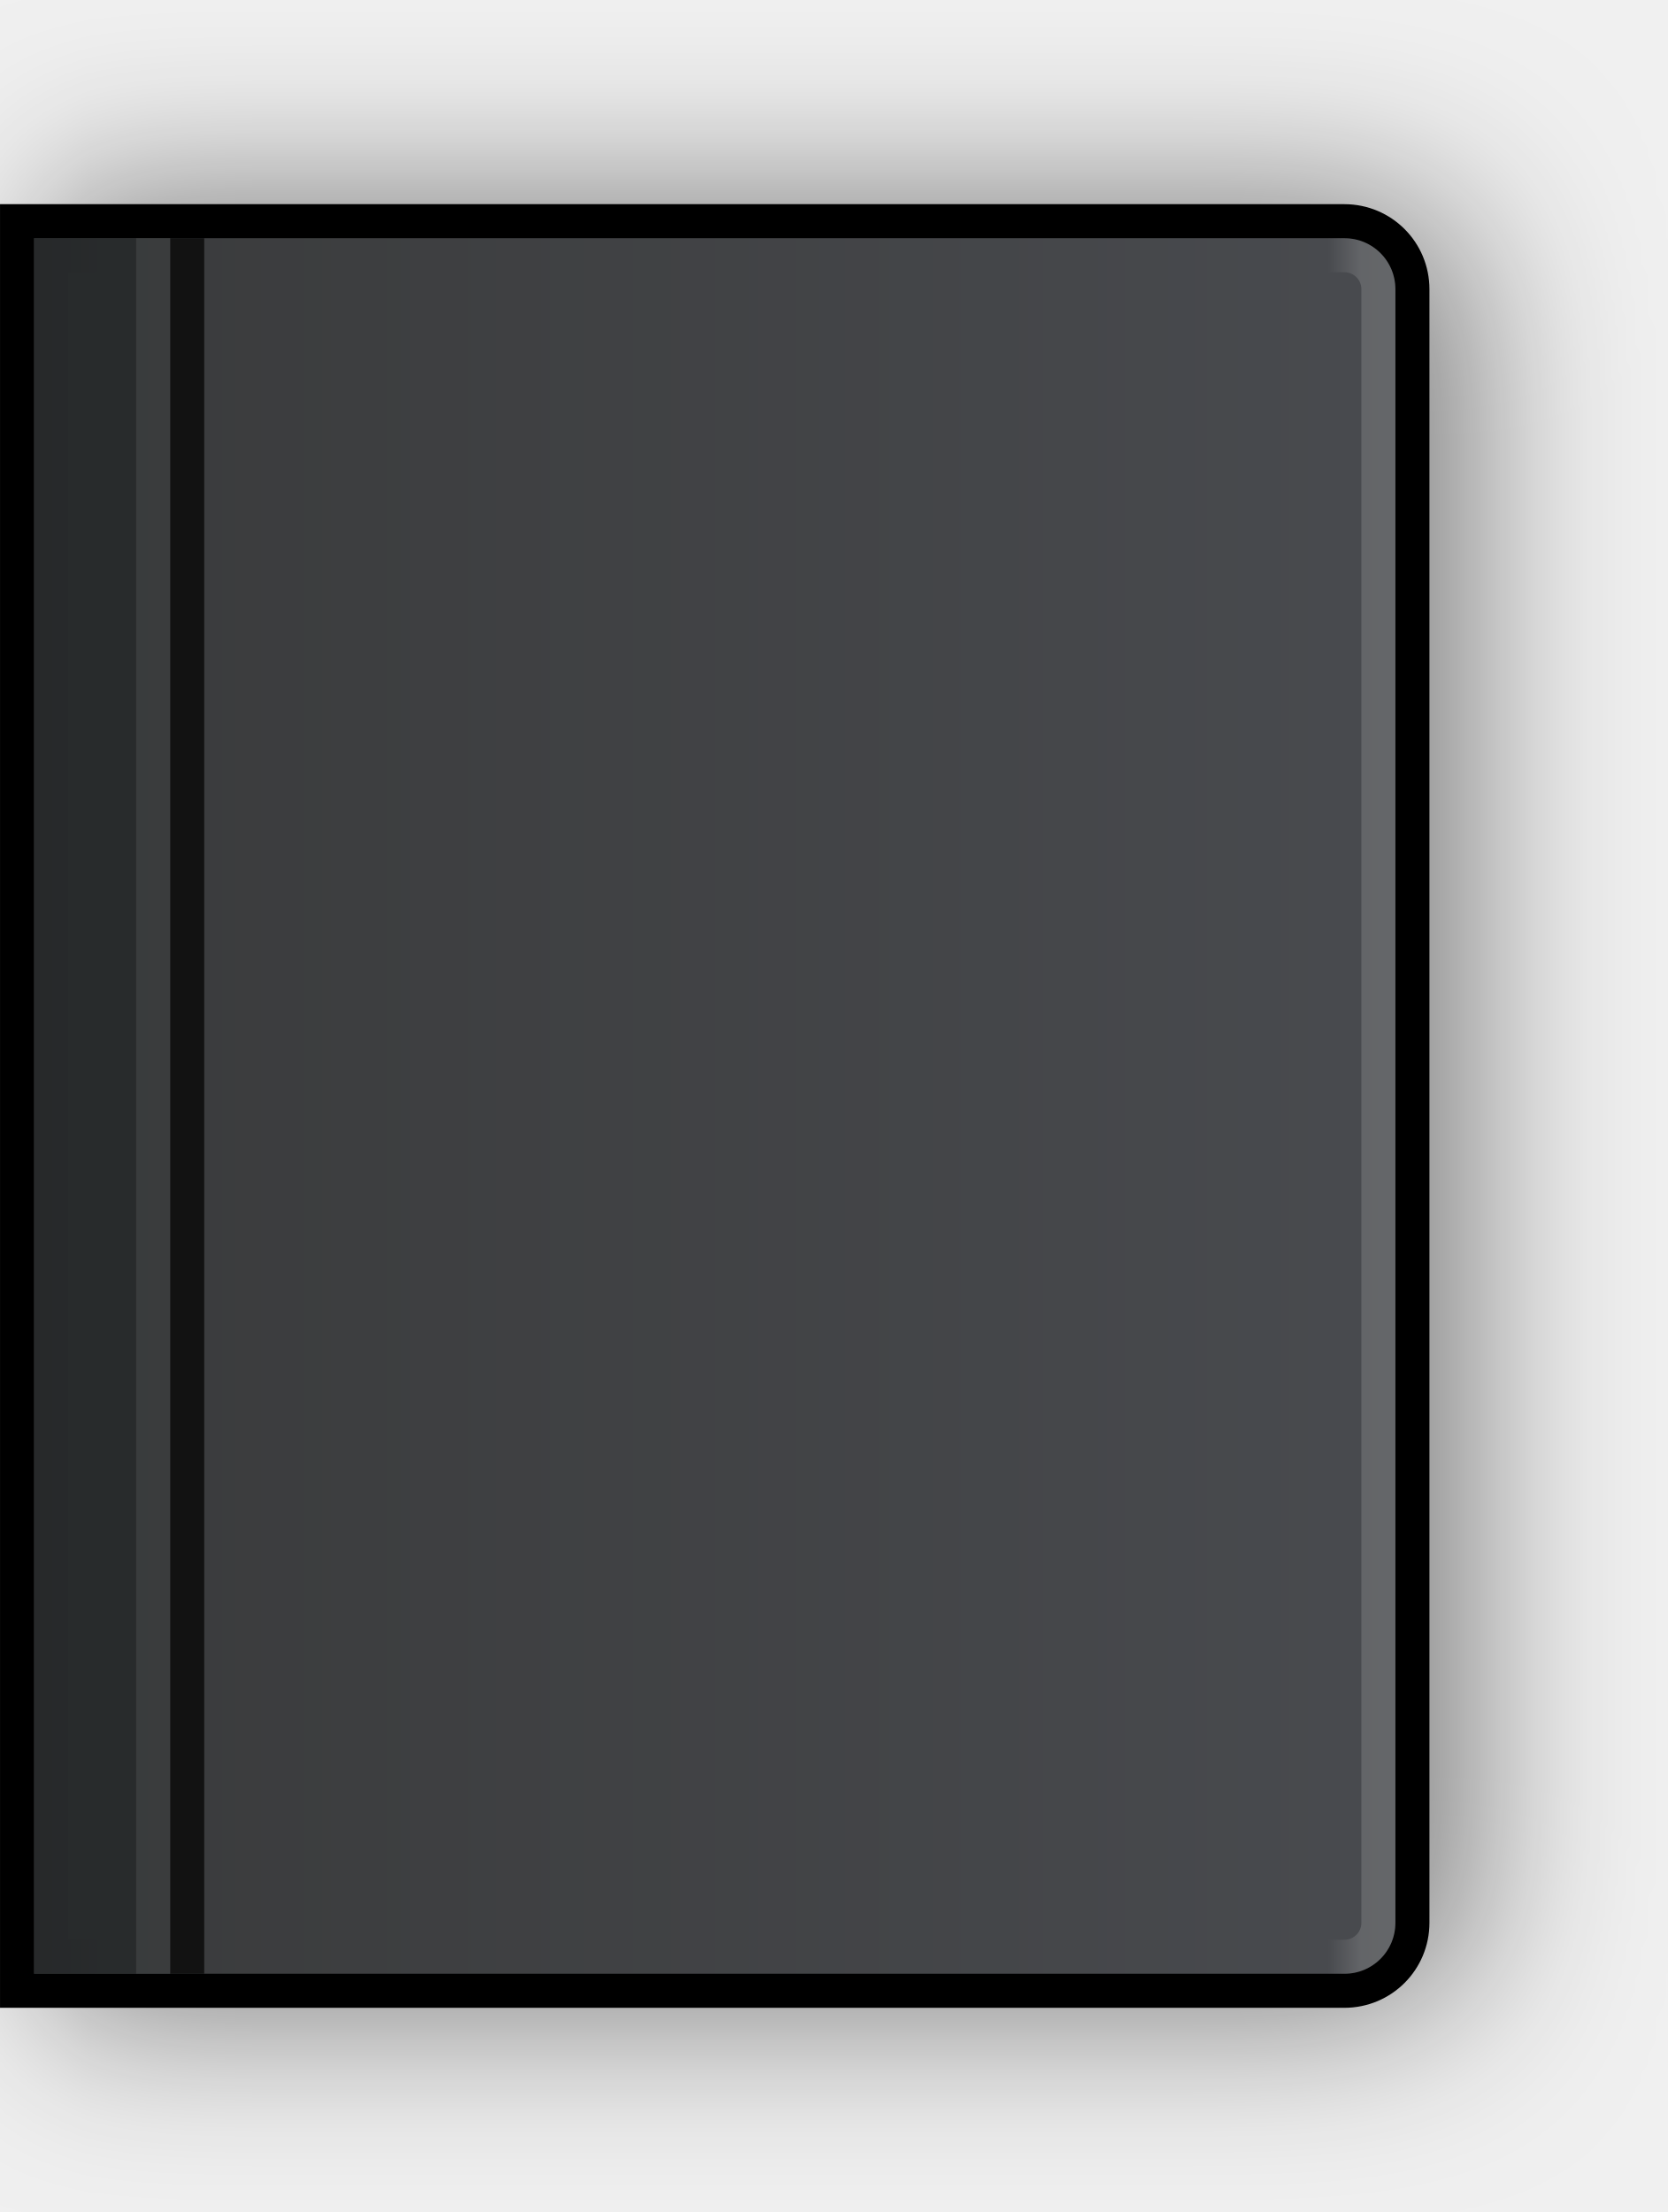
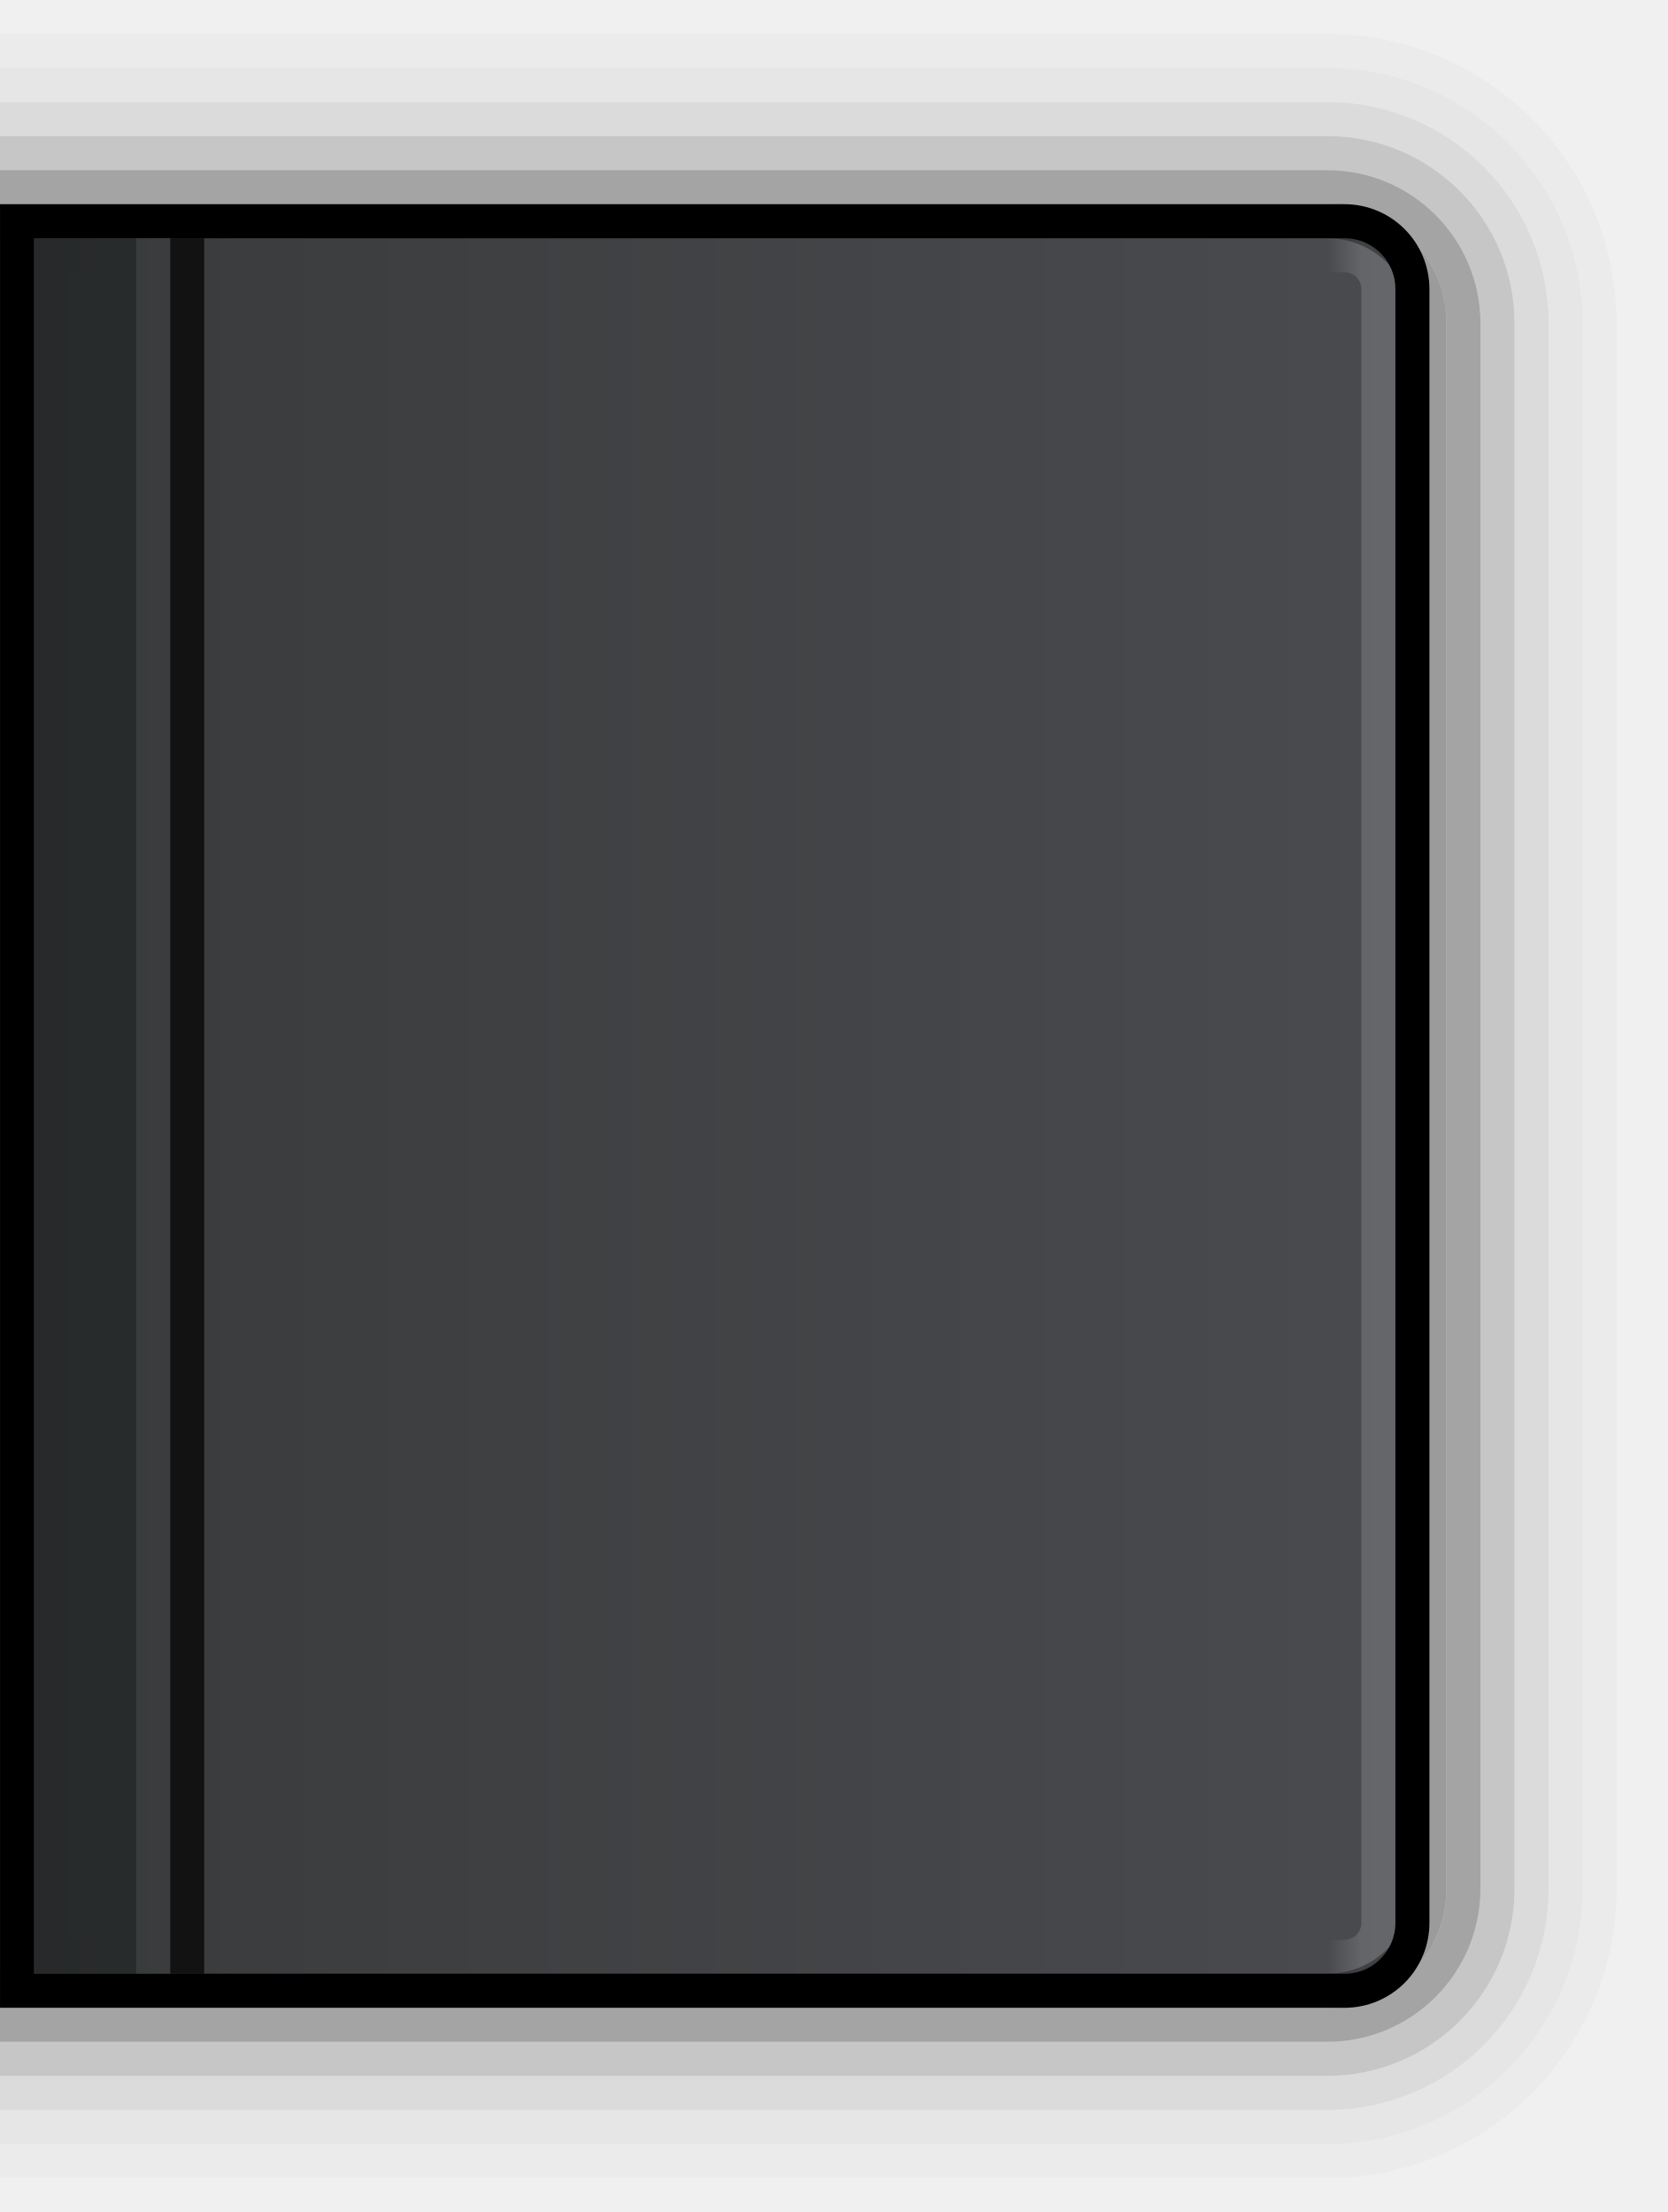
<svg xmlns="http://www.w3.org/2000/svg" xmlns:xlink="http://www.w3.org/1999/xlink" width="49" height="65" viewBox="0 0 49 65" id="svg4356" version="1.1">
  <defs id="defs4358">
    <linearGradient xlink:href="#linearGradient4292" id="linearGradient5065" gradientUnits="userSpaceOnUse" gradientTransform="matrix(0.993007,0,0,0.6833334,-120.7238,-146.4667)" x1="683" y1="38" x2="683" y2="98" />
    <linearGradient id="linearGradient4292">
      <stop id="stop4294" offset="0" style="stop-color:#494b4f;stop-opacity:1" />
      <stop id="stop4296" offset="1" style="stop-color:#393a3b;stop-opacity:1" />
    </linearGradient>
    <linearGradient xlink:href="#linearGradient4331" id="linearGradient4337-4" x1="683.502" y1="40.231" x2="683.502" y2="41.692" gradientUnits="userSpaceOnUse" gradientTransform="matrix(0.9964664,0,0,0.6842105,-123.0866,-146.5263)" />
    <linearGradient id="linearGradient4331">
      <stop style="stop-color:#ffffff;stop-opacity:1;" offset="0" id="stop4333" />
      <stop style="stop-color:#ffffff;stop-opacity:0;" offset="1" id="stop4335" />
    </linearGradient>
    <linearGradient xlink:href="#linearGradient4363" id="linearGradient5067" gradientUnits="userSpaceOnUse" gradientTransform="matrix(0,0.9964664,0.6842105,0,53.47369,-123.0866)" x1="683.502" y1="40.231" x2="683.502" y2="41.692" />
    <linearGradient id="linearGradient4363">
      <stop id="stop4365" offset="0" style="stop-color:#000000;stop-opacity:1" />
      <stop id="stop4367" offset="1" style="stop-color:#000000;stop-opacity:0" />
    </linearGradient>
-     <filter style="color-interpolation-filters:sRGB" id="filter4252" x="-0.158" width="1.316" y="-0.124" height="1.249">
-       <feGaussianBlur stdDeviation="2.697" id="feGaussianBlur4254" />
-     </filter>
  </defs>
  <g id="layer1" transform="translate(-36,-242.3624)">
-     <path id="rect4179-7-5" d="m 78.5,250.862 0,48 c 0,1.108 -0.892,2 -2,2 l -39,0 0,-52 39,0 c 1.108,0 2,0.892 2,2 z" style="opacity:0.5;fill:#000000;fill-opacity:1;stroke:#000000;stroke-width:0.999;stroke-linecap:butt;stroke-linejoin:miter;stroke-miterlimit:4;stroke-dasharray:none;stroke-dashoffset:0;stroke-opacity:1;filter:url(#filter4252)" transform="matrix(1.001003,0,0,1.000842,-0.05814991,-0.2315034)" />
    <g transform="translate(-42.99953,-166.6378)" id="g5140">
      <path id="rect4179-7" d="m 417.5,-120.5 48,0 c 1.108,0 2,0.892 2,2 l 0,39 -52,0 0,-39 c 0,-1.108 0.892,-2 2,-2 z" style="opacity:1;fill:url(#linearGradient5065);fill-opacity:1;stroke:#000000;stroke-width:1;stroke-linecap:butt;stroke-linejoin:miter;stroke-miterlimit:4;stroke-dasharray:none;stroke-dashoffset:0;stroke-opacity:1" transform="matrix(0,1,-1,0,0,0)" />
      <path transform="matrix(0,1,-1,0,0,0)" style="opacity:0.15;fill:none;fill-opacity:1;stroke:url(#linearGradient4337-4);stroke-width:1;stroke-linecap:butt;stroke-linejoin:round;stroke-miterlimit:4;stroke-dasharray:none;stroke-dashoffset:0;stroke-opacity:1" d="m 417.5,-119.5 48,0 c 0.554,0 1,0.446 1,1 l 0,37 c 0,0.554 -0.446,1 -1,1 l -48,0 c -0.554,0 -1,-0.446 -1,-1 l 0,-37 c 0,-0.554 0.446,-1 1,-1 z" id="rect4179-3-6" />
      <path id="rect4179-3-3-5" d="m 80.5,416.5 0,49.998 38,0 c 0.554,0 1,-0.444 1,-0.996 l 0,-48.005 c 0,-0.552 -0.446,-0.996 -1,-0.996 z" style="opacity:0.07;fill:none;fill-opacity:1;stroke:url(#linearGradient5067);stroke-width:1;stroke-linecap:butt;stroke-linejoin:miter;stroke-miterlimit:4;stroke-dasharray:none;stroke-dashoffset:0;stroke-opacity:1" />
      <path style="opacity:0.7;fill:#212425;fill-opacity:1;stroke:none;stroke-width:1;stroke-linecap:butt;stroke-linejoin:round;stroke-miterlimit:4;stroke-dasharray:none;stroke-dashoffset:0;stroke-opacity:0" d="m 84,467 -4,0 L 80,416 l 4,0 z" id="rect4728-8" />
      <rect transform="matrix(0,1,-1,0,0,0)" style="opacity:0.7;fill:#000000;fill-opacity:1;stroke:none;stroke-width:1;stroke-linecap:butt;stroke-linejoin:round;stroke-miterlimit:4;stroke-dasharray:none;stroke-dashoffset:0;stroke-opacity:0" id="rect4731-0" width="50.998" height="1" x="416" y="-85" rx="0" />
      <rect transform="matrix(0,1,-1,0,0,0)" style="opacity:0.08;fill:#ffffff;fill-opacity:1;stroke:none;stroke-width:1;stroke-linecap:butt;stroke-linejoin:round;stroke-miterlimit:4;stroke-dasharray:none;stroke-dashoffset:0;stroke-opacity:0" id="rect4731-9-4" width="50.998" height="1" x="416" y="-84" />
    </g>
+     <g id="g4305" style="opacity:0.7" transform="matrix(0,1,1,0,-108.8622,-2.637852)">
+       <rect rx="8" ry="8" y="118.862" x="246.5" height="73" width="62" id="rect4179-2-0-9-4-4-3-8" style="opacity:0.03;fill:none;fill-opacity:1;stroke:#000000;stroke-width:1;stroke-linecap:butt;stroke-linejoin:round;stroke-miterlimit:4;stroke-dasharray:none;stroke-dashoffset:0;stroke-opacity:1" />
+       <rect rx="4" ry="4" y="122.862" x="250.5" height="65" width="54" id="rect4179-2-0-9-2" style="opacity:0.45;fill:none;fill-opacity:1;stroke:#000000;stroke-width:1;stroke-linecap:butt;stroke-linejoin:round;stroke-miterlimit:4;stroke-dasharray:none;stroke-dashoffset:0;stroke-opacity:1" />
+       <rect rx="5" ry="5" y="121.862" x="249.5" height="67" width="56" id="rect4179-2-0-9-4-6" style="opacity:0.25;fill:none;fill-opacity:1;stroke:#000000;stroke-width:1;stroke-linecap:butt;stroke-linejoin:round;stroke-miterlimit:4;stroke-dasharray:none;stroke-dashoffset:0;stroke-opacity:1" />
+       <rect rx="6" ry="6" y="120.862" x="248.5" height="69" width="58" id="rect4179-2-0-9-4-4" style="opacity:0.125;fill:none;fill-opacity:1;stroke:#000000;stroke-width:1;stroke-linecap:butt;stroke-linejoin:round;stroke-miterlimit:4;stroke-dasharray:none;stroke-dashoffset:0;stroke-opacity:1" />
+       <rect rx="7" ry="7" y="119.862" x="247.5" height="71" width="60" id="rect4179-2-0-9-4-4-3" style="opacity:0.062;fill:none;fill-opacity:1;stroke:#000000;stroke-width:1;stroke-linecap:butt;stroke-linejoin:round;stroke-miterlimit:4;stroke-dasharray:none;stroke-dashoffset:0;stroke-opacity:1" />
+       <rect rx="3" ry="3" y="123.362" x="251.5" height="63.5" width="52" id="rect4179-2-0-9-2-3" style="opacity:0.5;fill:none;fill-opacity:1;stroke:#000000;stroke-width:1;stroke-linecap:butt;stroke-linejoin:round;stroke-miterlimit:4;stroke-dasharray:none;stroke-dashoffset:0;stroke-opacity:1" />
+     </g>
  </g>
</svg>
